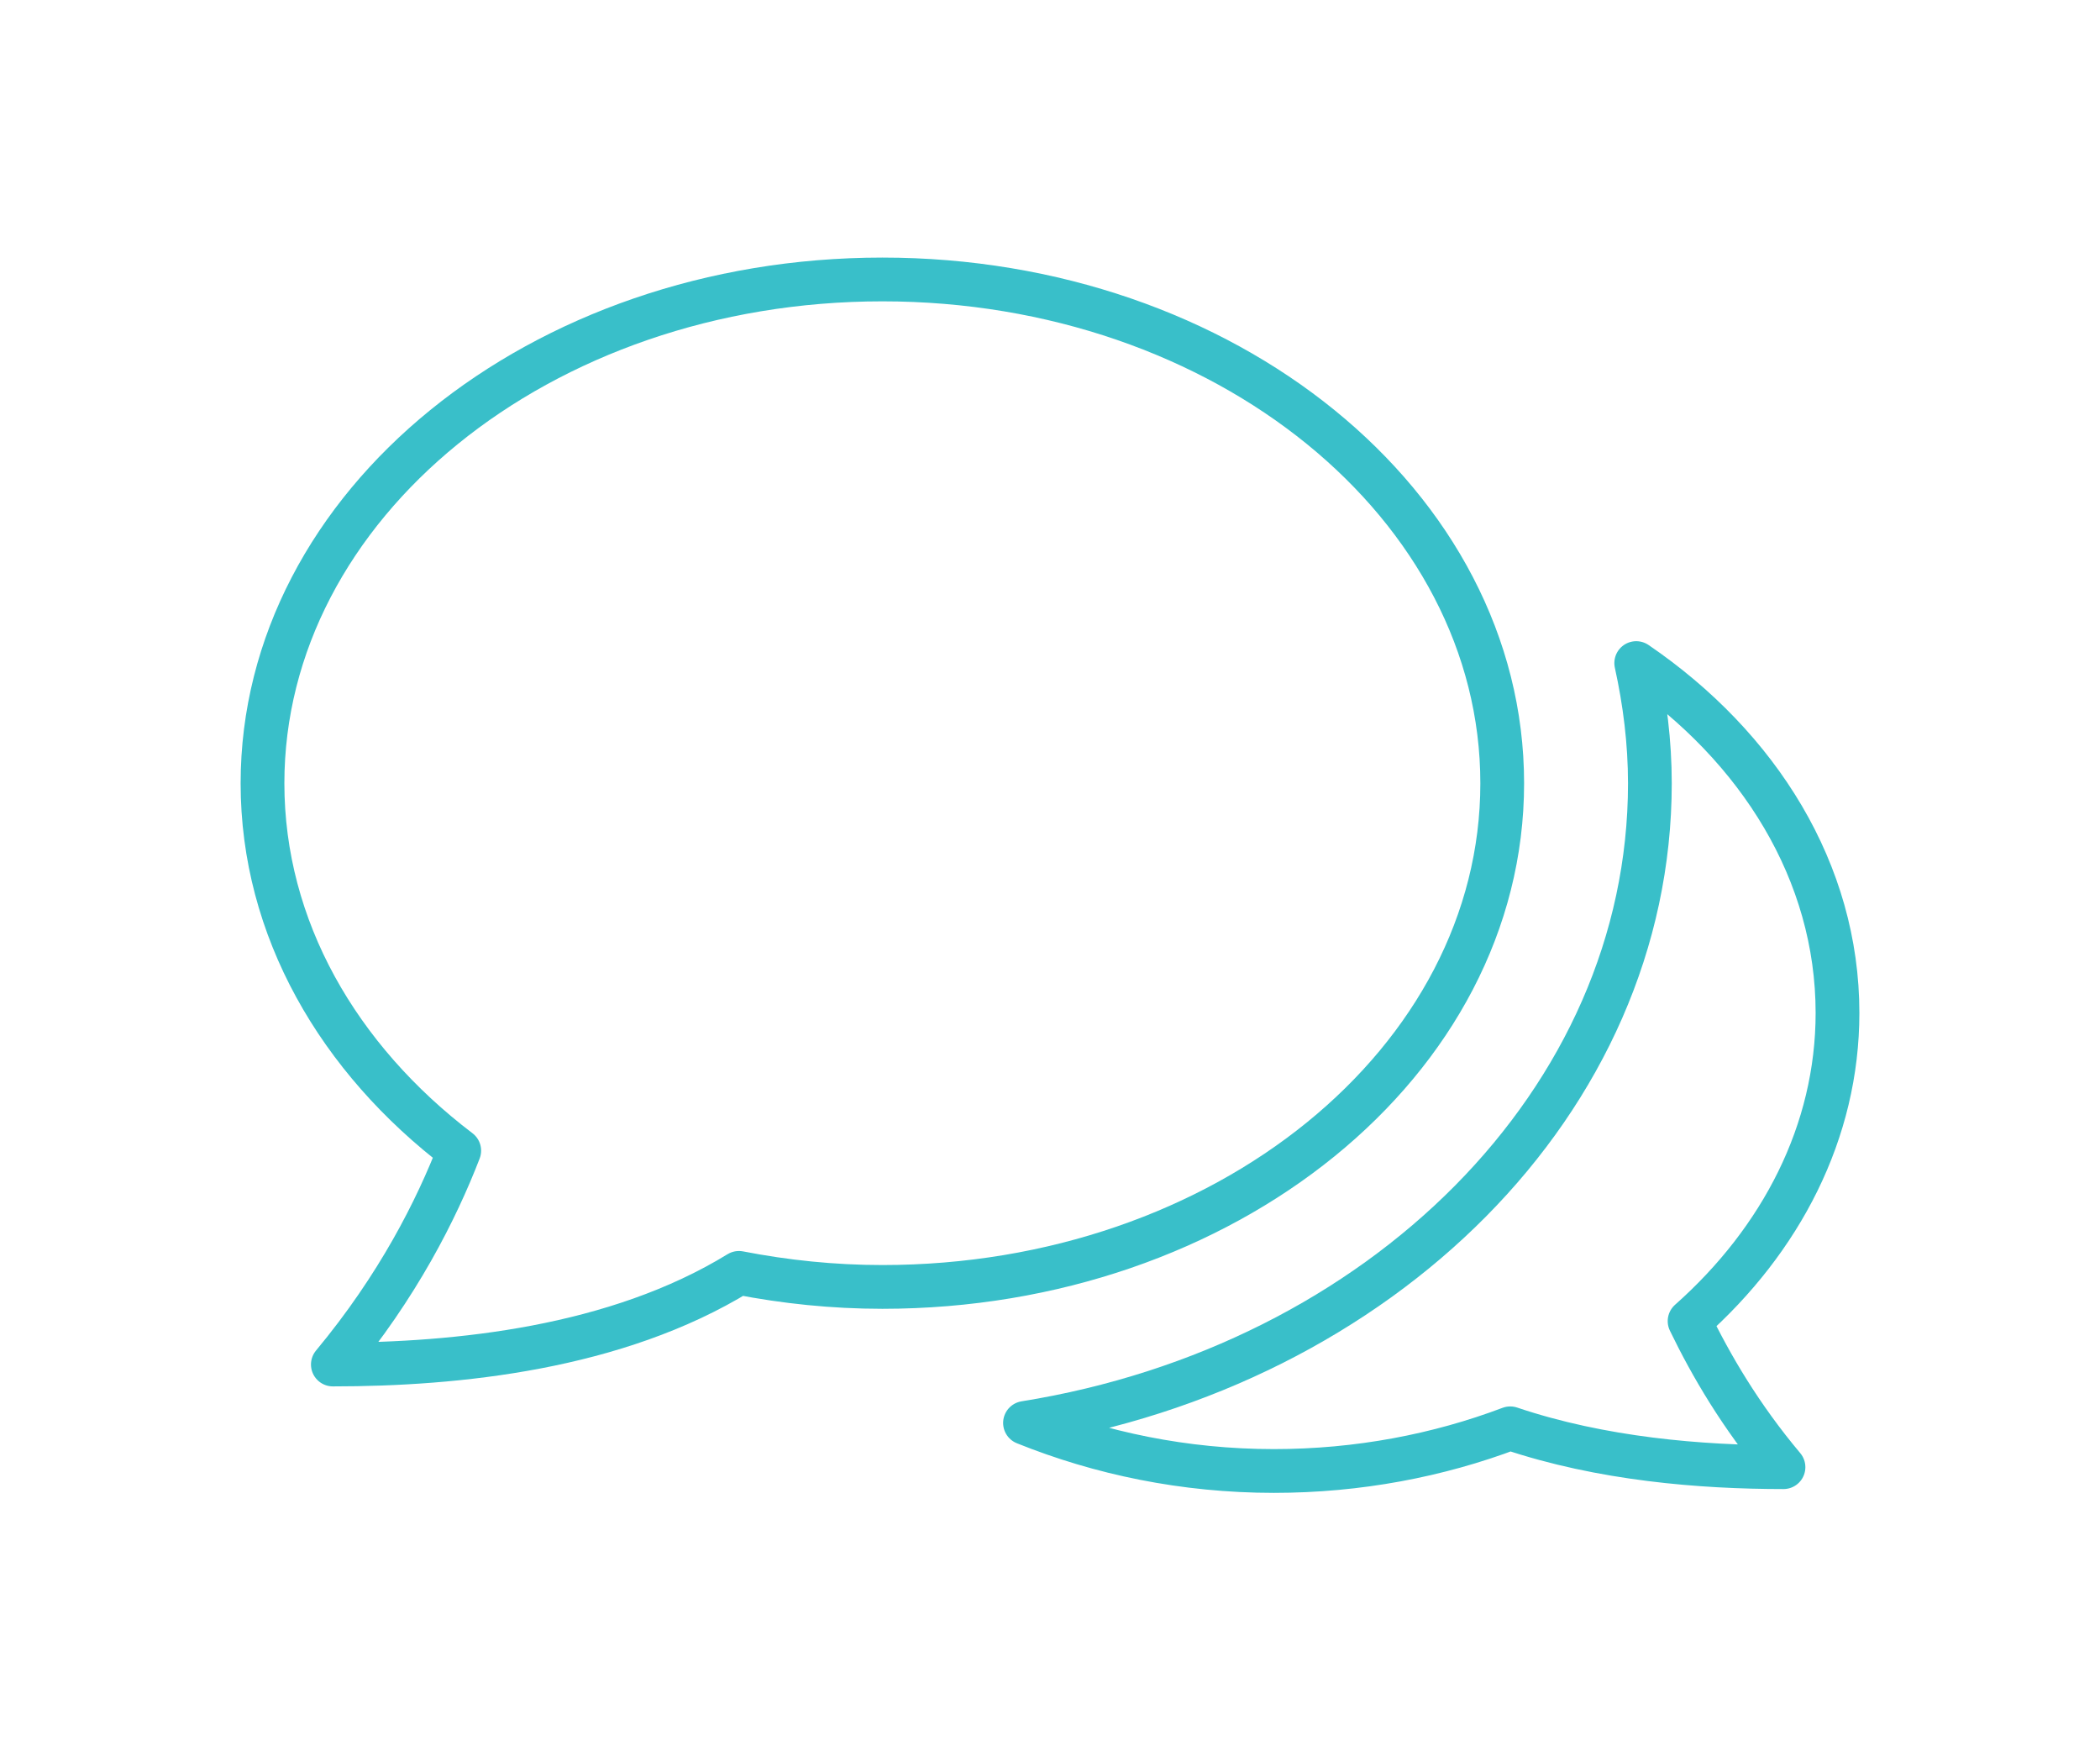
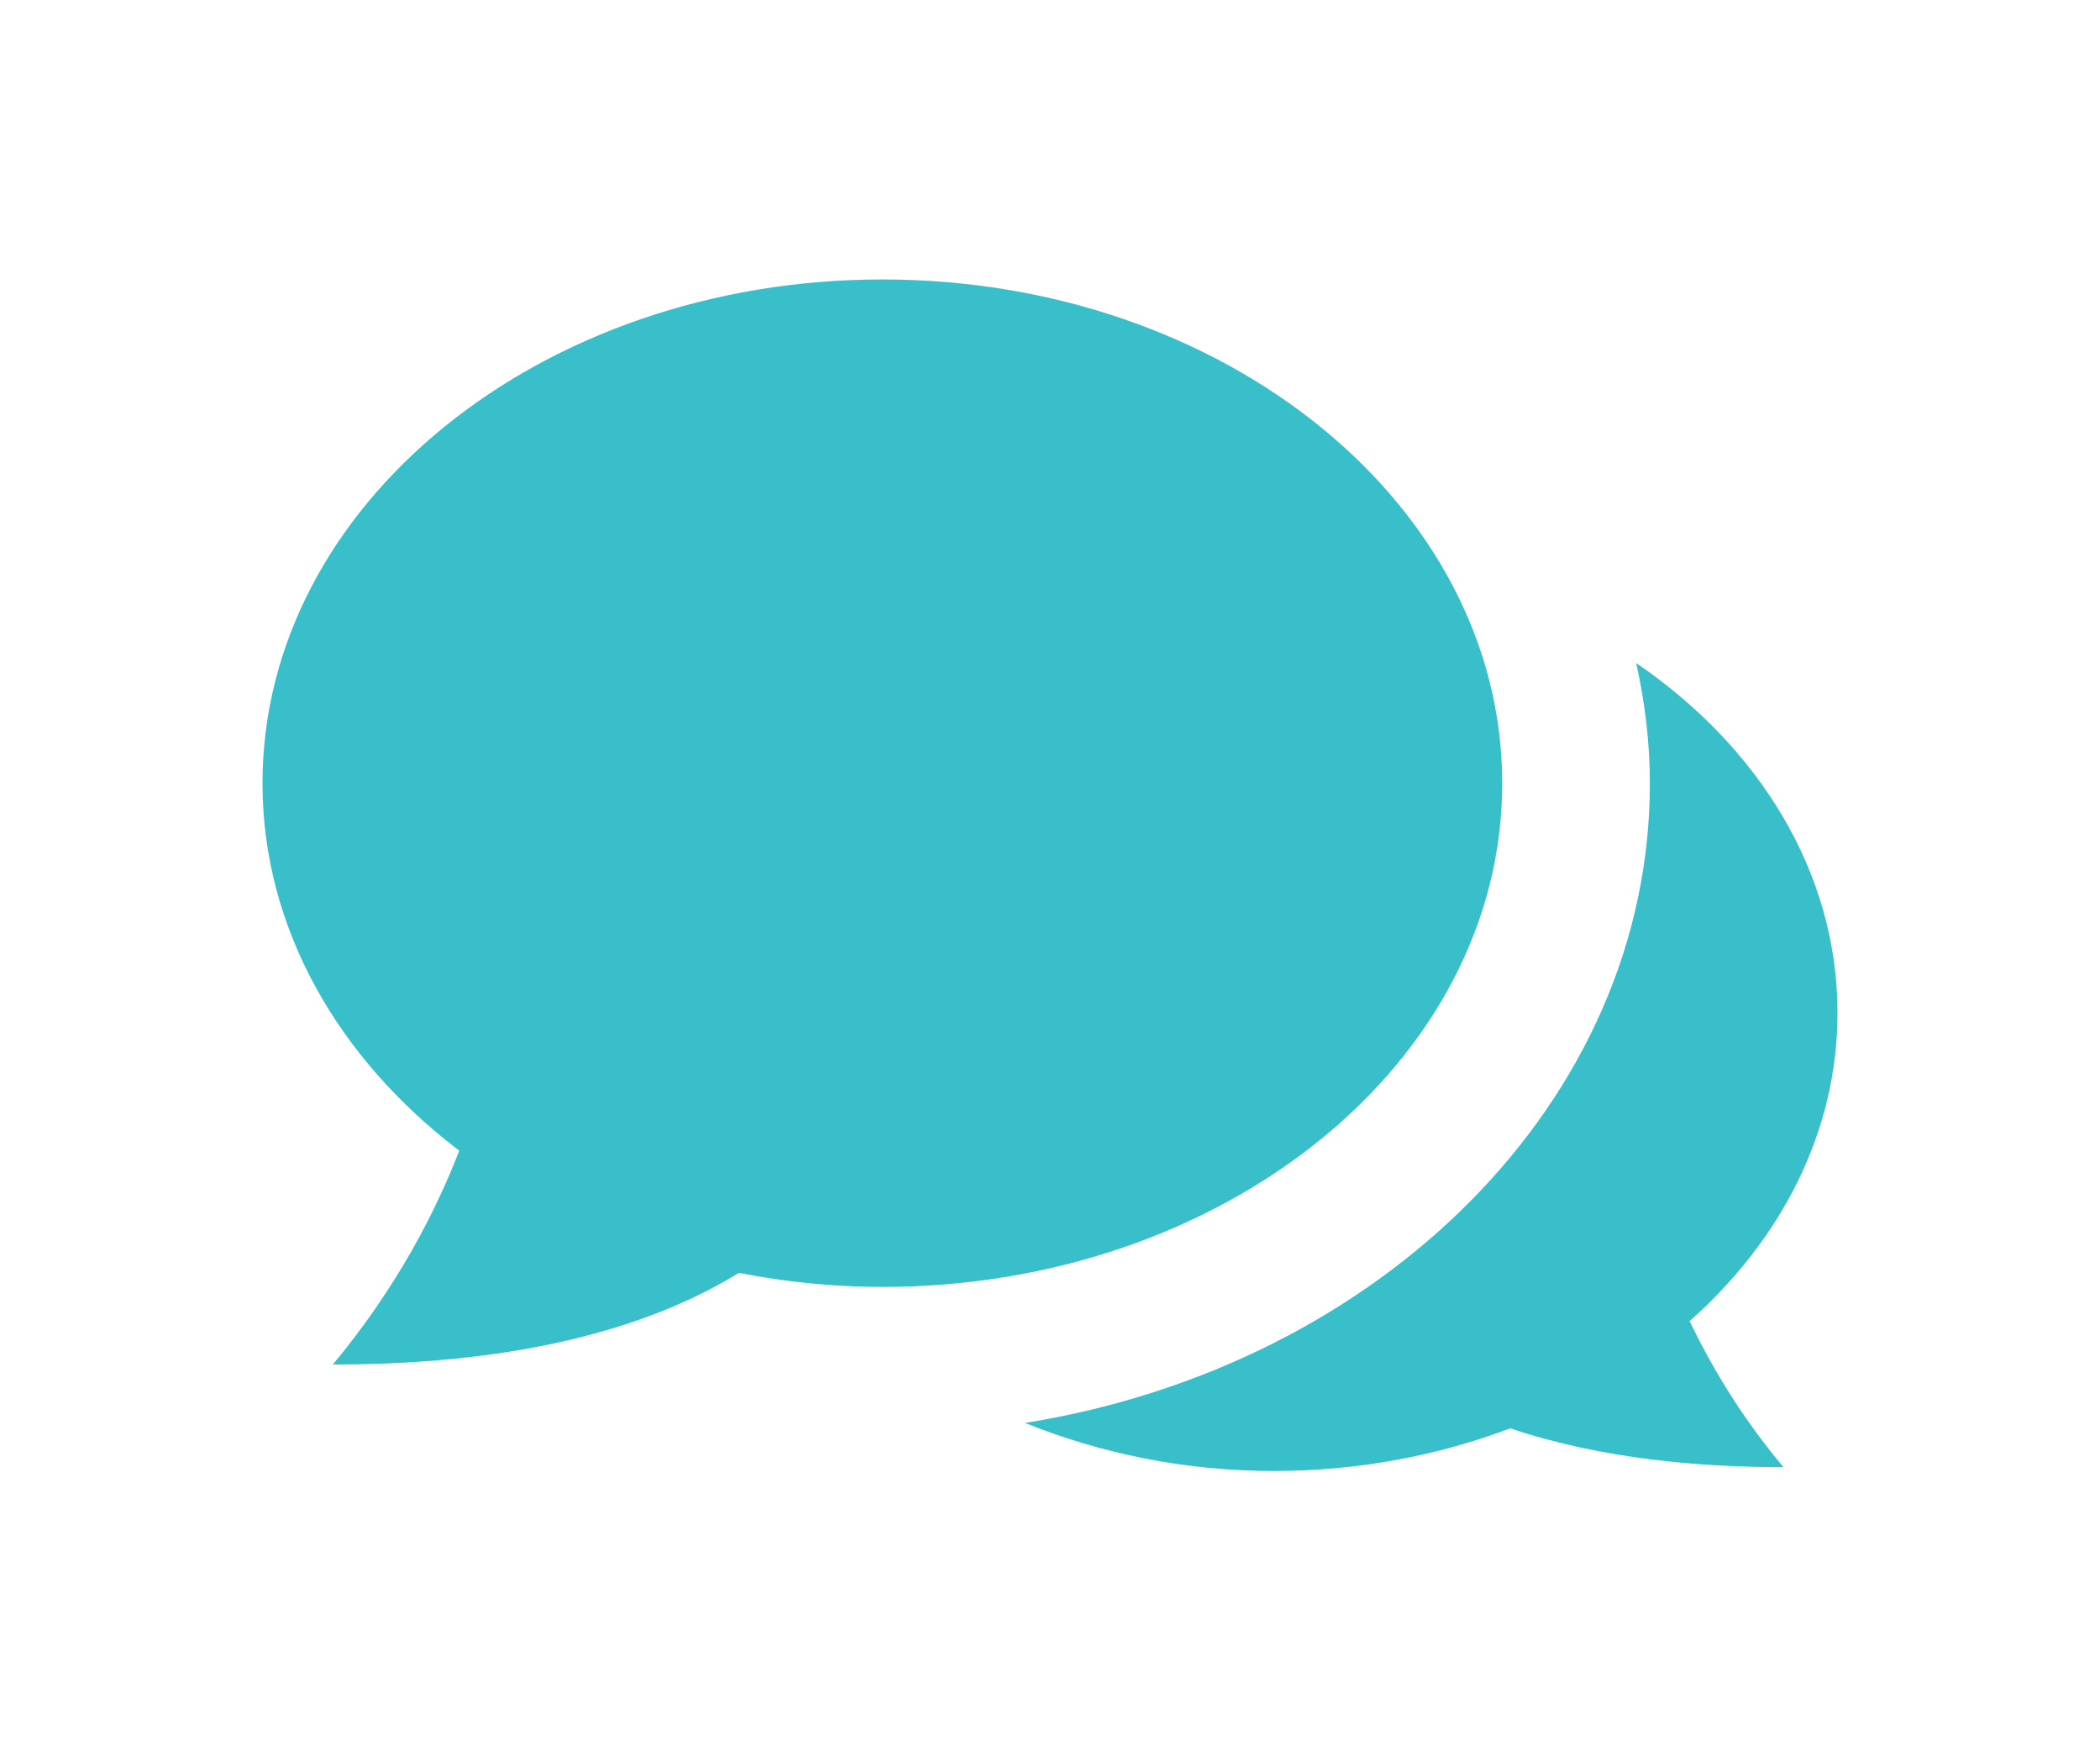
<svg xmlns="http://www.w3.org/2000/svg" version="1.1" id="Layer_1" x="0px" y="0px" viewBox="0 0 96 80" style="enable-background:new 0 0 96 80;" xml:space="preserve">
  <g>
    <g>
-       <path style="fill:none;stroke:#39BFC9;stroke-width:2;stroke-linecap:round;stroke-linejoin:round;stroke-miterlimit:10;" d="    M84,46.294c0-6.423-3.588-12.159-9.201-15.99c0.393,1.788,0.624,3.615,0.624,5.496c0,14.52-12.327,26.631-28.566,29.232    c3.435,1.383,7.278,2.196,11.379,2.196c3.855,0,7.515-0.708,10.803-1.95c4.176,1.407,8.724,1.776,12.492,1.776    c-1.965-2.337-3.315-4.653-4.293-6.675C81.426,56.665,84,51.724,84,46.294z" />
-       <path style="fill:none;stroke:#39BFC9;stroke-width:2;stroke-linecap:round;stroke-linejoin:round;stroke-miterlimit:10;" d="    M68.673,35.8c0-12.711-12.681-23.028-28.335-23.028C24.684,12.772,12,23.086,12,35.8c0,6.627,3.468,12.591,8.994,16.788    c-1.038,2.685-2.796,6.189-5.778,9.774c5.661,0,12.945-0.738,18.564-4.188c2.112,0.411,4.299,0.642,6.561,0.642    C55.989,58.813,68.673,48.508,68.673,35.8z" />
+       <path style="fill:#39BFC9;fill-width:2;fill-linecap:round;fill-linejoin:round;fill-miterlimit:10;" d="    M84,46.294c0-6.423-3.588-12.159-9.201-15.99c0.393,1.788,0.624,3.615,0.624,5.496c0,14.52-12.327,26.631-28.566,29.232    c3.435,1.383,7.278,2.196,11.379,2.196c3.855,0,7.515-0.708,10.803-1.95c4.176,1.407,8.724,1.776,12.492,1.776    c-1.965-2.337-3.315-4.653-4.293-6.675C81.426,56.665,84,51.724,84,46.294z" />
+       <path style="fill:#39BFC9;fill-width:2;fill-linecap:round;fill-linejoin:round;fill-miterlimit:10;" d="    M68.673,35.8c0-12.711-12.681-23.028-28.335-23.028C24.684,12.772,12,23.086,12,35.8c0,6.627,3.468,12.591,8.994,16.788    c-1.038,2.685-2.796,6.189-5.778,9.774c5.661,0,12.945-0.738,18.564-4.188c2.112,0.411,4.299,0.642,6.561,0.642    C55.989,58.813,68.673,48.508,68.673,35.8z" />
    </g>
    <rect style="fill:none;" width="96" height="80" />
  </g>
</svg>
